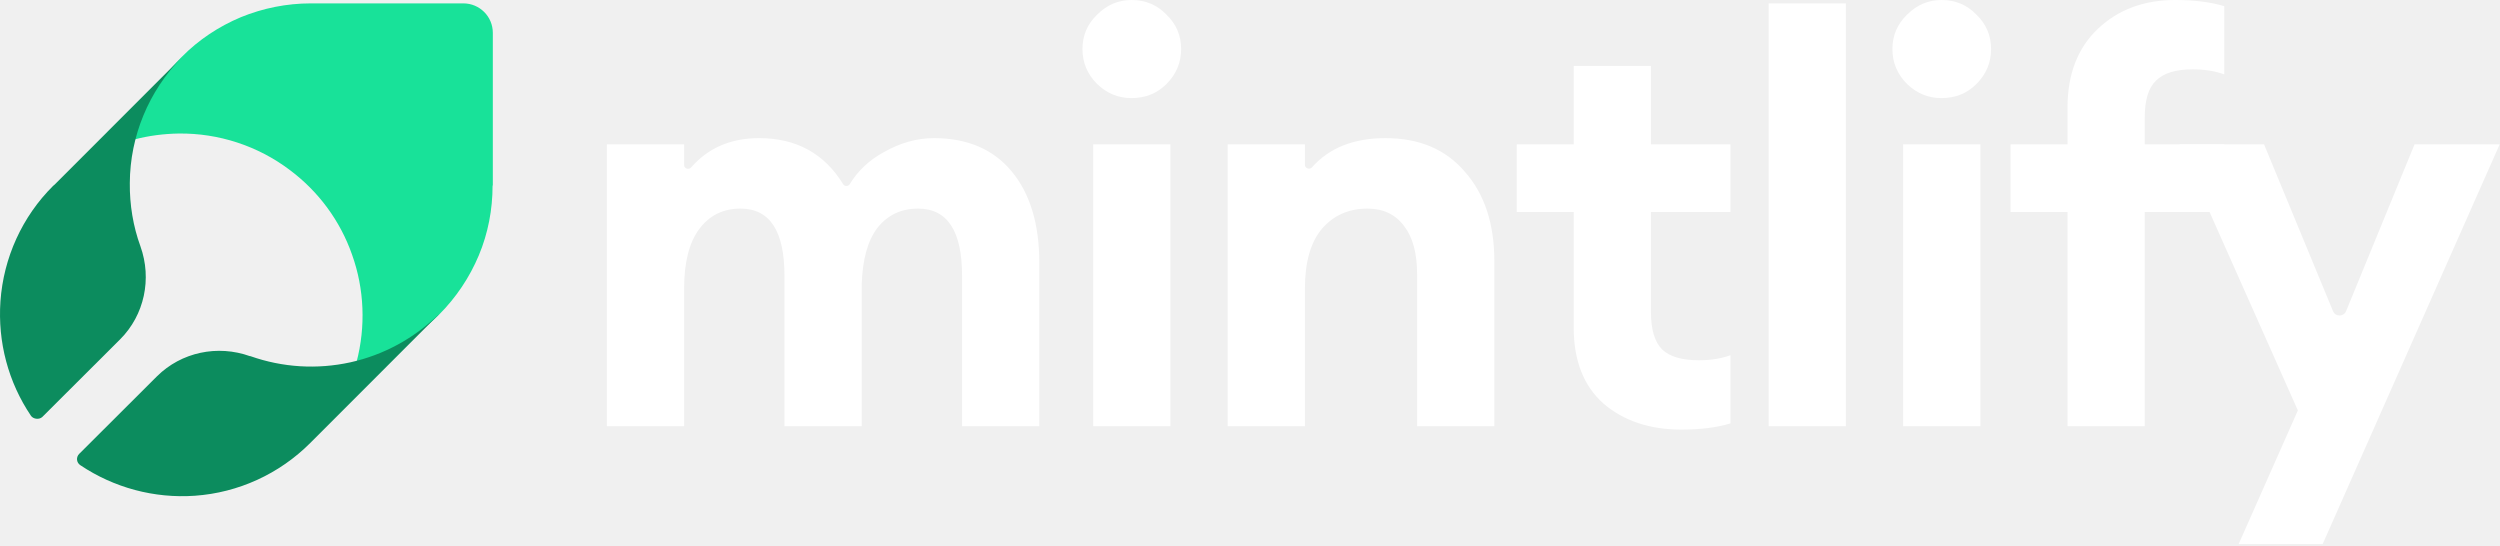
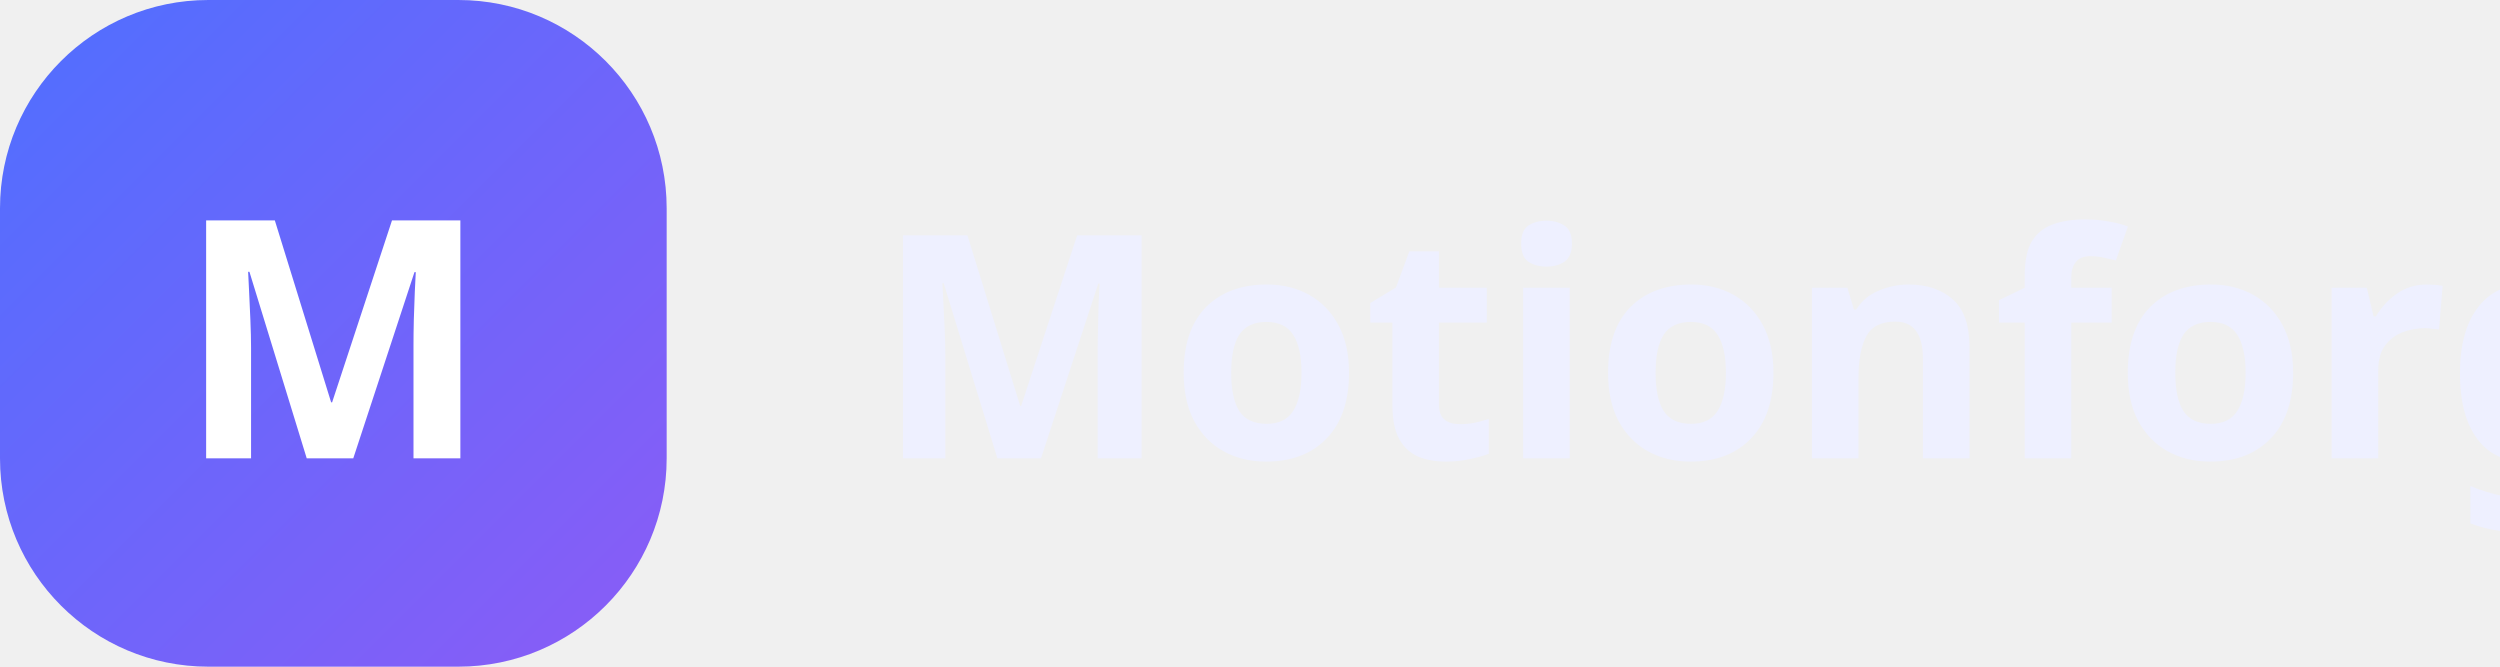
- <svg xmlns="http://www.w3.org/2000/svg" width="1682" height="367" viewBox="0 0 1682 367" fill="none">
-   <path d="M1562.69 366.037H1506.17L1546 276.14L1466.34 97.105H1523.24L1569.66 209.337C1571.28 213.26 1576.84 213.253 1578.45 209.325L1624.52 97.105H1681.79L1562.69 366.037Z" fill="white" />
-   <path d="M1391.02 286.761V142.622H1352.71V97.104H1391.02V72.449C1391.02 49.943 1397.85 32.242 1411.5 19.345C1425.16 6.448 1442.48 0 1463.47 0C1476.37 0 1487.37 1.391 1496.47 4.172V50.069C1490.4 47.793 1483.32 46.656 1475.23 46.656C1463.85 46.656 1455.63 49.184 1450.57 54.242C1445.51 59.046 1442.99 67.265 1442.99 78.897V97.104H1496.47V142.622H1442.99V286.761H1391.02Z" fill="white" />
-   <path d="M1306.22 66.001C1297.37 66.001 1289.66 62.84 1283.08 56.518C1276.51 49.943 1273.22 42.104 1273.22 33C1273.22 23.897 1276.51 16.184 1283.08 9.862C1289.66 3.287 1297.37 0 1306.22 0C1315.58 0 1323.42 3.287 1329.74 9.862C1336.31 16.184 1339.6 23.897 1339.6 33C1339.6 42.104 1336.31 49.943 1329.74 56.518C1323.42 62.84 1315.58 66.001 1306.22 66.001ZM1280.43 286.761V97.104H1332.39V286.761H1280.43Z" fill="white" />
-   <path d="M1189.94 286.761V2.276H1241.91V286.761H1189.94Z" fill="white" />
-   <path d="M1131.24 289.037C1110 289.037 1092.55 283.221 1078.89 271.588C1065.49 259.703 1058.79 242.634 1058.79 220.381V142.622H1020.48V97.104H1058.79V44.38H1110.76V97.104H1164.24V142.622H1110.76V210.14C1110.76 221.772 1113.29 230.117 1118.34 235.174C1123.4 239.979 1131.62 242.381 1143 242.381C1151.09 242.381 1158.17 241.243 1164.24 238.967V284.864C1155.14 287.646 1144.14 289.037 1131.24 289.037Z" fill="white" />
-   <path d="M825.979 286.761V97.104H877.945V110.967C877.945 113.311 881.135 114.347 882.688 112.591C894.273 99.485 910.773 92.932 932.187 92.932C954.946 92.932 972.774 100.518 985.67 115.69C998.82 130.61 1005.39 150.587 1005.39 175.622V286.761H953.429V184.346C953.429 170.438 950.521 159.691 944.704 152.104C938.888 144.265 930.67 140.346 920.049 140.346C907.405 140.346 897.164 144.898 889.325 154.001C881.738 163.105 877.945 176.507 877.945 194.208V286.761H825.979Z" fill="white" />
-   <path d="M761.286 66.001C752.436 66.001 744.723 62.84 738.148 56.518C731.574 49.943 728.286 42.104 728.286 33C728.286 23.897 731.574 16.184 738.148 9.862C744.723 3.287 752.436 0 761.286 0C770.643 0 778.482 3.287 784.804 9.862C791.379 16.184 794.666 23.897 794.666 33C794.666 42.104 791.379 49.943 784.804 56.518C778.482 62.84 770.643 66.001 761.286 66.001ZM735.493 286.761V97.104H787.459V286.761H735.493Z" fill="white" />
-   <path d="M647.273 286.761V185.484C647.273 155.392 637.411 140.346 617.686 140.346C606.307 140.346 597.204 144.645 590.376 153.242C583.801 161.84 580.261 174.61 579.755 191.553V286.761H527.789V185.484C527.789 155.392 517.927 140.346 498.203 140.346C486.571 140.346 477.341 144.898 470.513 154.001C463.685 163.105 460.272 176.507 460.272 194.208V286.761H408.306V97.104H460.272V111.103C460.272 113.435 463.407 114.462 464.939 112.704C476.419 99.522 491.68 92.932 510.72 92.932C535.742 92.932 554.588 103.262 567.259 123.923C568.258 125.553 570.718 125.527 571.712 123.894C577.189 114.891 584.802 107.731 594.548 102.414C605.675 96.093 616.928 92.932 628.307 92.932C650.813 92.932 668.261 100.391 680.652 115.311C693.043 130.231 699.239 150.714 699.239 176.76V286.761H647.273Z" fill="white" />
-   <path d="M331.569 124.833V22.09C331.569 11.065 322.625 2.276 311.764 2.276H209.069C192.938 2.276 176.967 5.472 162.113 11.544C147.26 17.775 133.685 26.724 122.345 38.228L121.546 39.027C106.533 54.207 95.833 73.062 90.402 93.834C100.145 91.277 110.206 89.999 120.268 89.839C147.1 89.52 173.453 98.148 194.855 114.287C214.18 128.668 228.873 148.481 236.859 171.331C245.164 194.5 246.122 219.746 239.893 243.554C260.496 238.122 279.503 227.416 294.675 212.396L295.474 211.597C306.813 200.252 315.917 186.67 322.145 171.81C328.374 156.95 331.409 140.971 331.409 124.833H331.569Z" fill="#18E299" />
-   <path d="M87.337 123.098C87.496 91.579 100.066 61.334 122.182 38.73L36.739 124.212C36.421 124.531 36.102 124.69 35.784 125.008C14.941 145.702 2.371 173.4 0.303 202.69C-1.607 230.07 5.553 257.131 20.828 279.736C22.285 281.892 26.238 282.601 28.466 280.532L80.813 228.319C97.202 211.923 102.293 187.568 94.497 165.759C89.564 152.229 87.178 137.743 87.337 123.098Z" fill="#0C8C5E" />
-   <path d="M294.976 211.605C278.587 227.683 258.062 238.826 235.786 243.761C213.351 248.695 190.121 247.263 168.482 239.622C168.482 239.622 168.323 239.622 168.164 239.622C146.365 231.822 122.022 236.916 105.633 253.153L53.285 305.365C51.057 307.594 51.376 311.255 54.081 313.006C76.674 328.129 103.724 335.451 131.091 333.541C160.368 331.472 187.894 318.896 208.737 298.043L209.533 297.247L294.976 211.765V211.605Z" fill="#0C8C5E" />
+ <svg xmlns="http://www.w3.org/2000/svg" width="120" height="32" viewBox="0 0 120 32" fill="none">
+   <rect width="32" height="32" rx="10" fill="url(#grad)" />
+   <text x="16" y="22" text-anchor="middle" font-family="sans-serif" font-weight="700" font-size="16" fill="white">M</text>
+   <text x="42" y="22" font-family="sans-serif" font-weight="600" font-size="15" fill="#eef0ff">Motionforge</text>
+   <defs>
+     <linearGradient id="grad" x1="0" y1="0" x2="32" y2="32" gradientUnits="userSpaceOnUse">
+       <stop offset="0%" stop-color="#4f6fff" />
+       <stop offset="100%" stop-color="#8b5cf6" />
+     </linearGradient>
+   </defs>
</svg>
